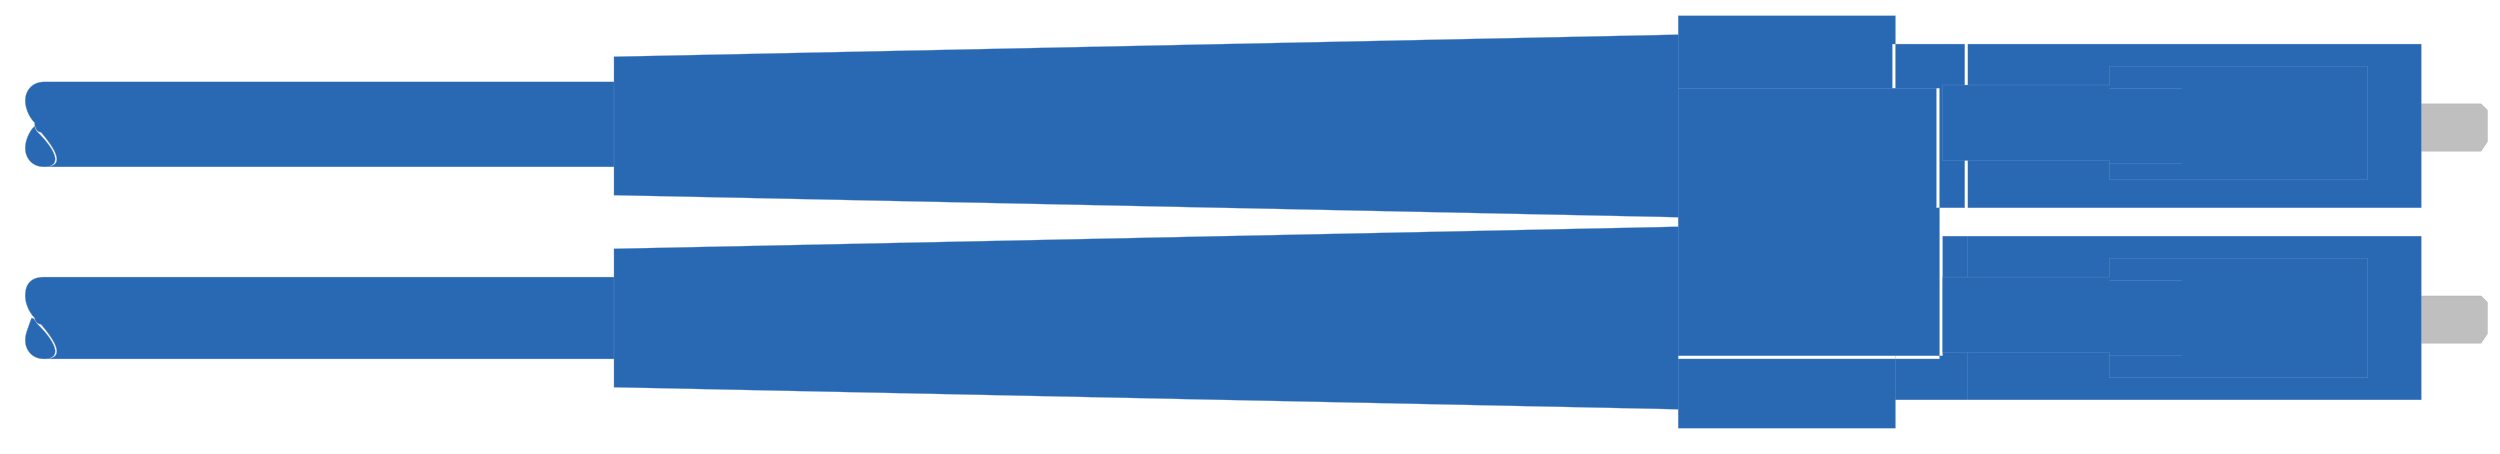
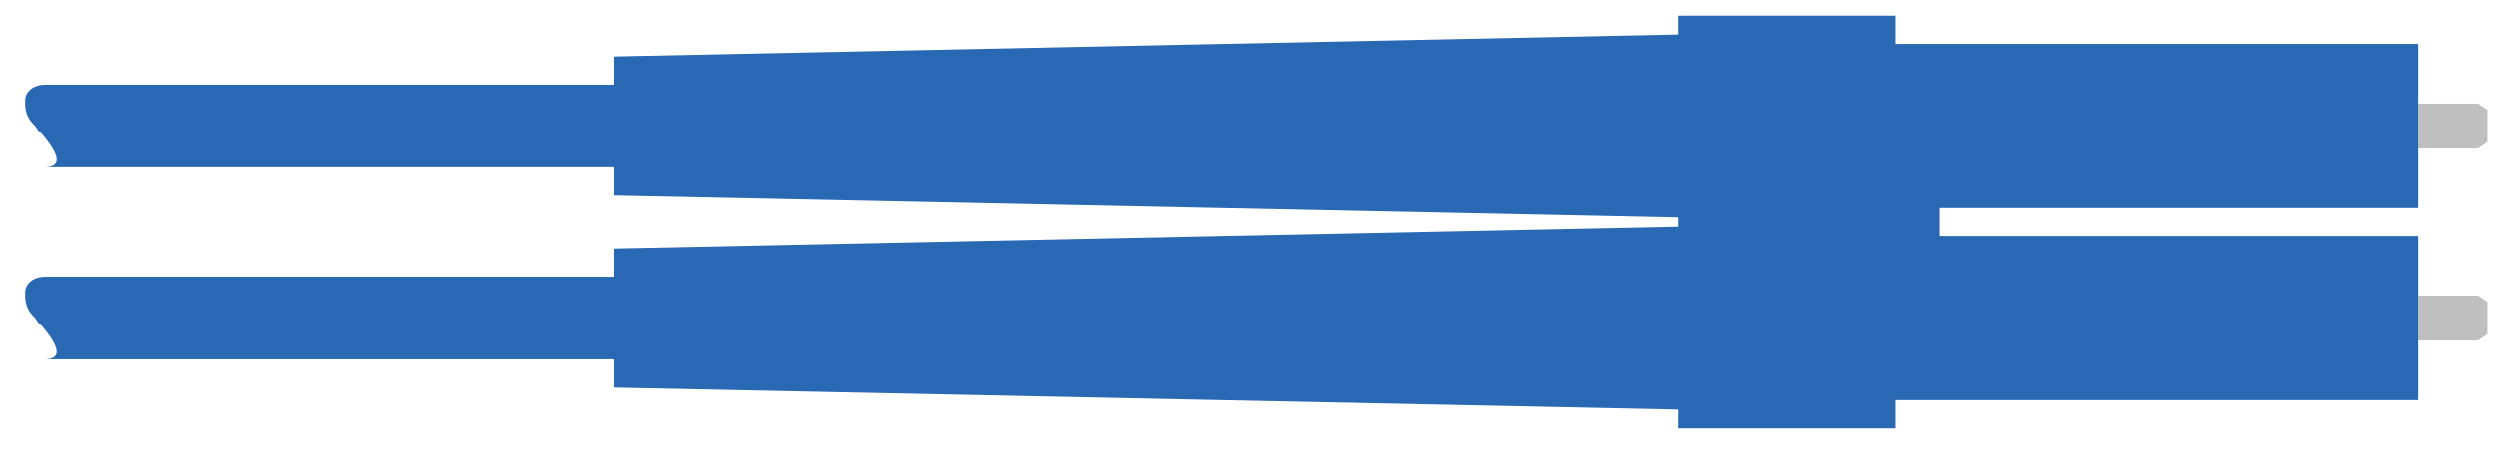
- <svg xmlns="http://www.w3.org/2000/svg" xmlns:xlink="http://www.w3.org/1999/xlink" version="1.1" id="Layer_1" x="0px" y="0px" width="79.4px" height="14.4px" viewBox="0 0 79.4 14.4" style="enable-background:new 0 0 79.4 14.4;" xml:space="preserve">
+ <svg xmlns="http://www.w3.org/2000/svg" version="1.1" id="Layer_1" x="0px" y="0px" viewBox="0 0 79.4 14.4" style="enable-background:new 0 0 79.4 14.4;" xml:space="preserve">
  <style type="text/css">
- 	.st0{clip-path:url(#SVGID_2_);fill-rule:evenodd;clip-rule:evenodd;fill:#BFBFBF;}
- 	
- 		.st1{clip-path:url(#SVGID_2_);fill:none;stroke:#999999;stroke-width:9.179601e-03;stroke-linecap:round;stroke-linejoin:round;stroke-miterlimit:10;}
- 	.st2{clip-path:url(#SVGID_2_);fill-rule:evenodd;clip-rule:evenodd;fill:#2968B2;}
- 	
- 		.st3{clip-path:url(#SVGID_2_);fill:none;stroke:#759ED3;stroke-width:9.179601e-03;stroke-linecap:round;stroke-linejoin:round;stroke-miterlimit:10;}
+ 	.st0{fill-rule:evenodd;clip-rule:evenodd;fill:#BFBFBF;}
+ 	.st1{fill-rule:evenodd;clip-rule:evenodd;fill:#2968B2;}
</style>
-   <g>
-     <defs>
-       <rect id="SVGID_1_" width="79.4" height="14.4" />
-     </defs>
-     <clipPath id="SVGID_2_">
-       <use xlink:href="#SVGID_1_" style="overflow:visible;" />
-     </clipPath>
-     <path class="st0" d="M79,4.5v-1l-0.2-0.2h-1.9v1.5h1.9L79,4.5z M79,10.6v-1l-0.2-0.2h-1.9v1.5h1.9L79,10.6z" />
-     <path class="st1" d="M79,4.5v-1l-0.2-0.2h-1.9v1.5h1.9L79,4.5z M79,10.6v-1l-0.2-0.2h-1.9v1.5h1.9L79,10.6z" />
-     <path class="st2" d="M0.8,10.8c0,0.3,0.2,0.6,0.6,0.6c0.5,0,0.5-0.4-0.2-1.1c-0.1-0.1-0.1-0.2-0.2-0.2C0.9,10.4,0.8,10.6,0.8,10.8z    M1.3,10.3C1.9,11,2,11.4,1.4,11.4h18.1V8.8H1.4C1,8.8,0.8,9,0.8,9.4c0,0.2,0.1,0.5,0.3,0.7C1.1,10.2,1.2,10.3,1.3,10.3z M0.8,4.7   c0,0.3,0.2,0.6,0.6,0.6c0.5,0,0.5-0.4-0.2-1.1C1.2,4.2,1.1,4.1,1.1,4C0.9,4.2,0.8,4.5,0.8,4.7z M1.3,4.2C1.9,4.9,2,5.3,1.4,5.3   h18.1V2.6H1.4C1,2.6,0.8,2.9,0.8,3.2c0,0.2,0.1,0.5,0.3,0.7C1.1,4.1,1.2,4.2,1.3,4.2z M53.3,1.1L19.5,1.8v4.4l33.8,0.7V1.1z    M53.3,7.2L19.5,7.9v4.4L53.3,13V7.2z M62.5,12.7h14.4V7.5H62.5V12.7z M60.2,11.3v1.4h2.3V7.5h-0.8v3.8H60.2z M61.6,2.8h-8.3v8.6   h8.3V2.8z M62.5,6.6h14.4V1.4H62.5V6.6z M61.6,6.6h0.8V1.4h-2.3v1.4h1.4V6.6z M60.2,2.8V0.5h-6.9v2.3H60.2z M60.2,13.6v-2.3h-6.9   v2.3H60.2z" />
-     <path class="st3" d="M0.8,10.8c0,0.3,0.2,0.6,0.6,0.6c0.5,0,0.5-0.4-0.2-1.1c-0.1-0.1-0.1-0.2-0.2-0.2C0.9,10.4,0.8,10.6,0.8,10.8z    M1.3,10.3C1.9,11,2,11.4,1.4,11.4h18.1V8.8H1.4C1,8.8,0.8,9,0.8,9.4c0,0.2,0.1,0.5,0.3,0.7C1.1,10.2,1.2,10.3,1.3,10.3z M0.8,4.7   c0,0.3,0.2,0.6,0.6,0.6c0.5,0,0.5-0.4-0.2-1.1C1.2,4.2,1.1,4.1,1.1,4C0.9,4.2,0.8,4.5,0.8,4.7z M1.3,4.2C1.9,4.9,2,5.3,1.4,5.3   h18.1V2.6H1.4C1,2.6,0.8,2.9,0.8,3.2c0,0.2,0.1,0.5,0.3,0.7C1.1,4.1,1.2,4.2,1.3,4.2z M53.3,1.1L19.5,1.8v4.4l33.8,0.7V1.1z    M53.3,7.2L19.5,7.9v4.4L53.3,13V7.2z M62.5,12.7h14.4V7.5H62.5V12.7z M60.2,11.3v1.4h2.3V7.5h-0.8v3.8H60.2z M61.6,2.8h-8.3v8.6   h8.3V2.8z M62.5,6.6h14.4V1.4H62.5V6.6z M61.6,6.6h0.8V1.4h-2.3v1.4h1.4V6.6z M60.2,2.8V0.5h-6.9v2.3H60.2z M60.2,13.6v-2.3h-6.9   v2.3H60.2z" />
-     <path class="st2" d="M75.2,2.1H67v0.6h-5.3v2.4H67v0.6h8.2V2.1z M75.2,8.2H67v0.6h-5.3v2.4H67V12h8.2V8.2z" />
-     <path class="st3" d="M75.2,2.1H67v0.6h-5.3v2.4H67v0.6h8.2V2.1z M75.2,8.2H67v0.6h-5.3v2.4H67V12h8.2V8.2z" />
-     <path class="st3" d="M67,11.3h2.3 M67,8.9h2.3 M67,5.2h2.3 M67,2.8h2.3" />
-   </g>
+   <polygon class="st0" points="79,4.5 79,3.5 78.7,3.3 76.8,3.3 76.8,4.7 78.7,4.7 " />
+   <polygon class="st0" points="79,10.6 79,9.6 78.7,9.4 76.8,9.4 76.8,10.8 78.7,10.8 " />
+   <path class="st1" d="M76.8,6.6V1.4H60.2V0.5h-6.9v0.6L19.5,1.8v0.9H1.4c-0.3,0-0.6,0.2-0.6,0.5c0,0,0,0.1,0,0.1  c0,0.3,0.1,0.5,0.3,0.7c0.1,0.1,0.1,0.2,0.2,0.2C1.9,4.9,2,5.3,1.4,5.3h18.1v0.9l33.8,0.7v0.3L19.5,7.9v0.9H1.4  c-0.3,0-0.6,0.2-0.6,0.5c0,0,0,0.1,0,0.1c0,0.3,0.1,0.5,0.3,0.7c0.1,0.1,0.1,0.2,0.2,0.2C1.9,11,2,11.4,1.4,11.4h18.1v0.9L53.3,13  v0.6h6.9v-0.9h16.6V7.5H61.6V6.6H76.8z" />
</svg>
